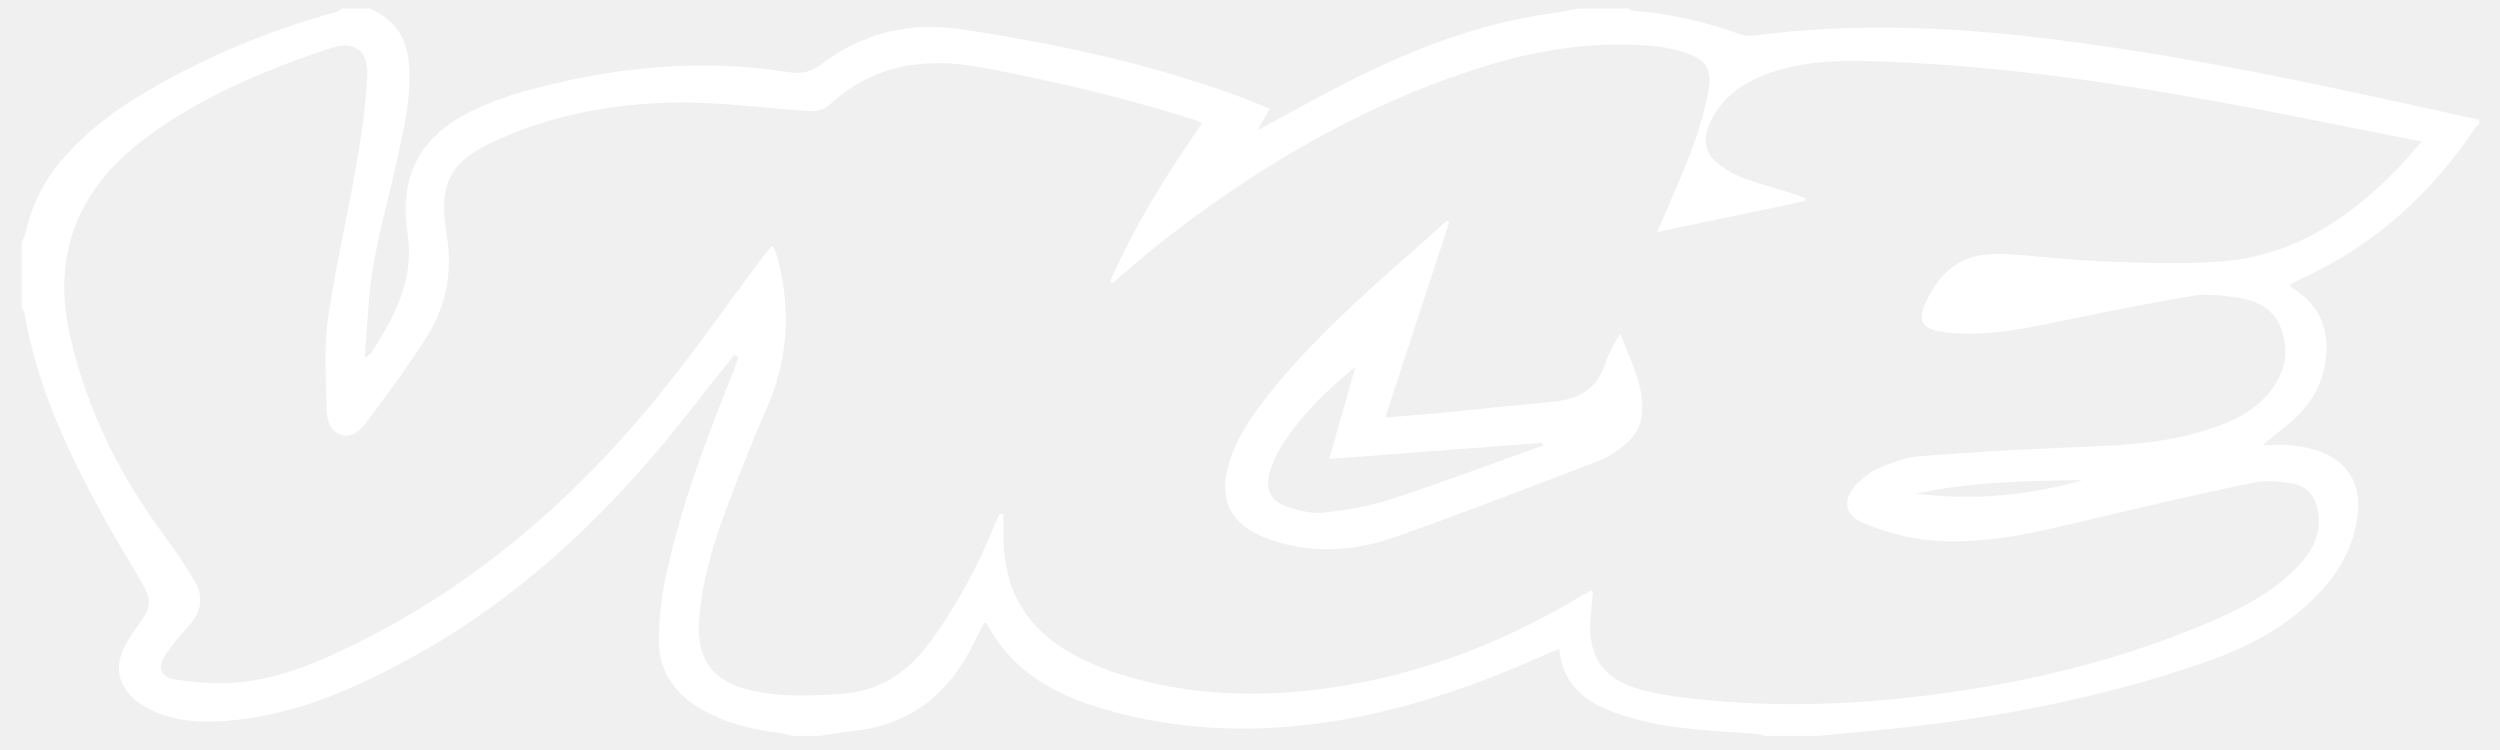
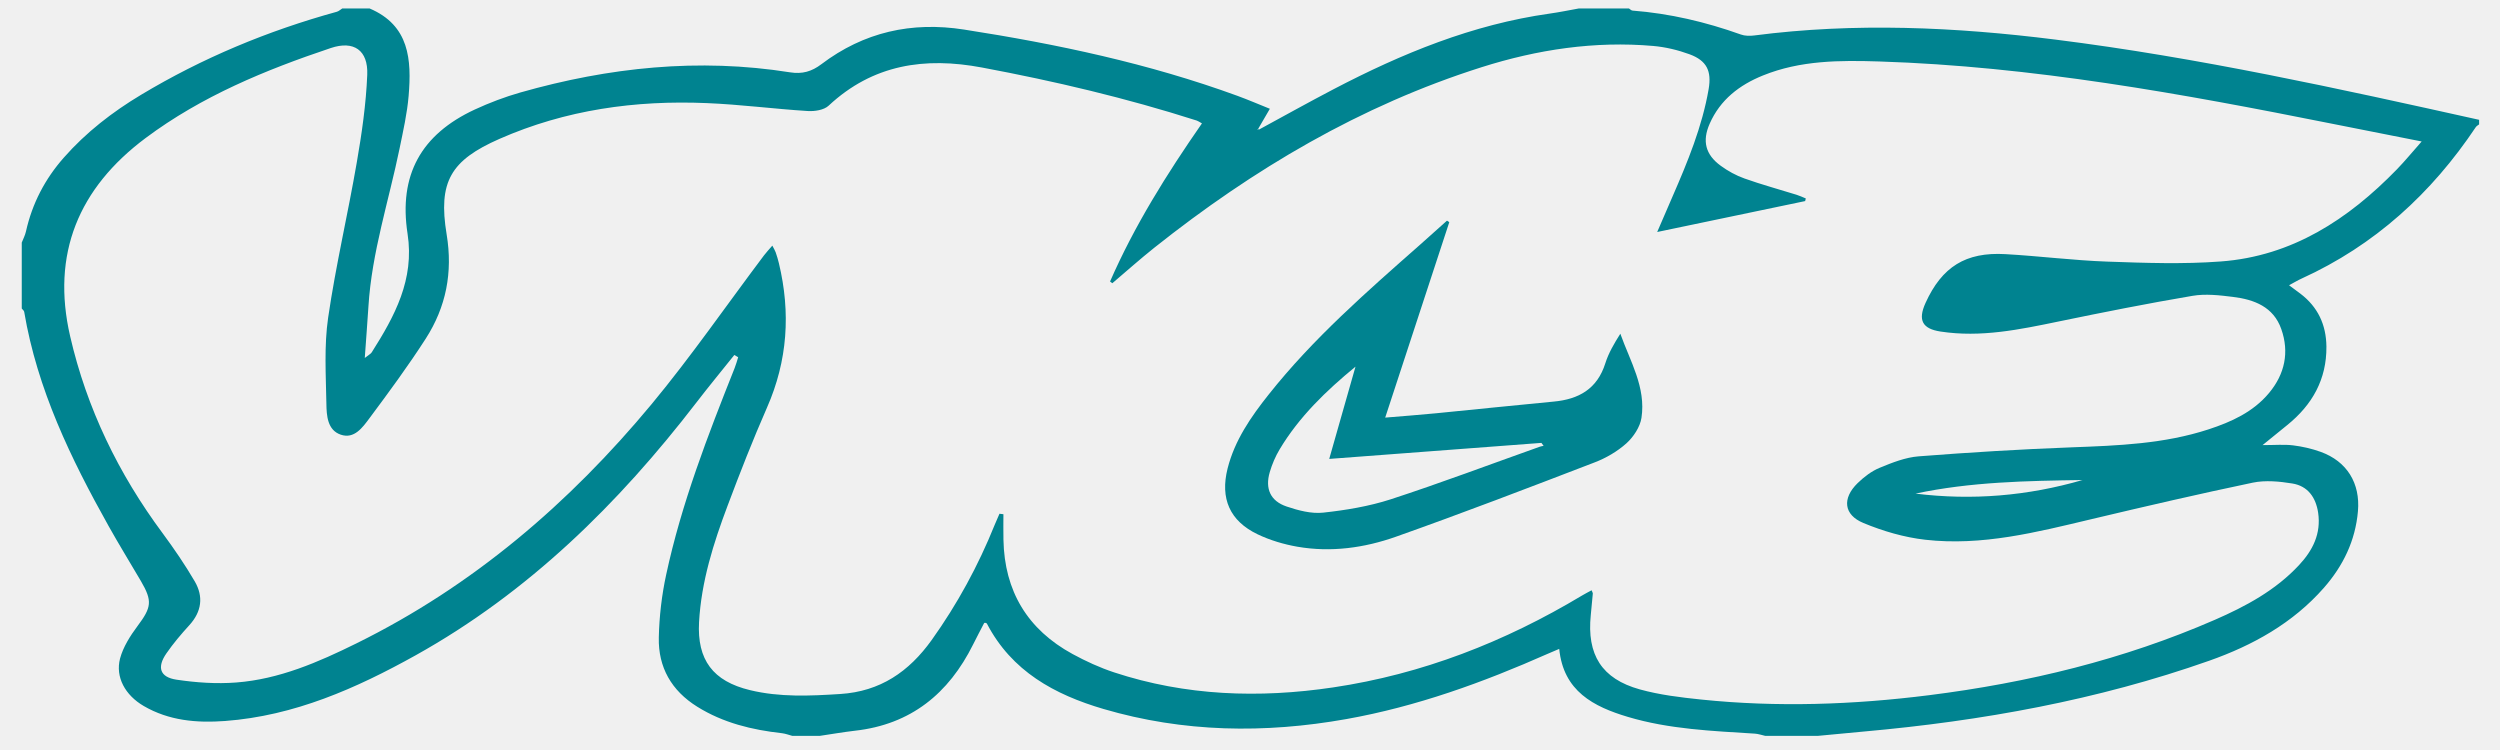
<svg xmlns="http://www.w3.org/2000/svg" width="90px" height="27px" viewBox="0 0 90 27" version="1.1">
-   <defs />
  <g id="Page-1" stroke="none" stroke-width="1" fill="none" fill-rule="evenodd">
-     <g id="lantern_home_desktop" transform="translate(-663, -1678)" fill="#FFFFFF">
-       <g id="vice" transform="translate(663, 1678)">
-         <path d="M65.434,26.492 L63.552,26.492 C63.427,26.464 63.301,26.419 63.175,26.411 C61.638,26.314 60.093,26.253 58.606,25.809 C57.37,25.44 56.283,24.885 56.132,23.36 C55.966,23.431 55.844,23.481 55.722,23.535 C53.385,24.571 50.993,25.437 48.468,25.887 C45.528,26.411 42.606,26.369 39.725,25.523 C37.965,25.006 36.421,24.165 35.528,22.449 C35.518,22.432 35.482,22.428 35.459,22.418 C35.447,22.424 35.431,22.428 35.426,22.436 C35.295,22.69 35.159,22.944 35.033,23.199 C34.152,24.971 32.79,26.081 30.778,26.306 C30.354,26.355 29.931,26.43 29.507,26.492 L28.526,26.492 C28.402,26.459 28.279,26.411 28.153,26.396 C27.072,26.275 26.037,26.026 25.098,25.44 C24.173,24.863 23.694,24.024 23.717,22.954 C23.733,22.197 23.822,21.429 23.982,20.689 C24.534,18.122 25.48,15.681 26.447,13.249 C26.497,13.123 26.533,12.991 26.574,12.86 C26.528,12.834 26.481,12.807 26.435,12.78 C25.981,13.349 25.516,13.911 25.071,14.49 C22.26,18.144 19.021,21.329 14.963,23.591 C12.821,24.783 10.593,25.771 8.099,25.956 C7.082,26.032 6.079,25.945 5.171,25.414 C4.507,25.026 4.147,24.376 4.322,23.706 C4.434,23.29 4.687,22.892 4.95,22.539 C5.454,21.864 5.495,21.642 5.073,20.919 C4.687,20.261 4.287,19.611 3.914,18.945 C2.551,16.511 1.342,14.014 0.871,11.226 C0.864,11.182 0.812,11.146 0.783,11.107 L0.783,8.733 C0.835,8.6 0.904,8.471 0.934,8.334 C1.158,7.328 1.618,6.444 2.299,5.673 C3.099,4.764 4.046,4.032 5.078,3.413 C7.287,2.087 9.644,1.107 12.127,0.423 C12.198,0.403 12.256,0.345 12.322,0.304 L13.304,0.304 C14.746,0.915 14.818,2.156 14.711,3.447 C14.658,4.082 14.514,4.712 14.386,5.34 C13.997,7.232 13.385,9.081 13.264,11.026 C13.226,11.613 13.181,12.2 13.132,12.887 C13.284,12.767 13.349,12.737 13.381,12.686 C14.208,11.383 14.927,10.062 14.672,8.414 C14.347,6.304 15.158,4.842 17.09,3.944 C17.62,3.699 18.173,3.489 18.734,3.329 C21.92,2.423 25.151,2.081 28.443,2.604 C28.883,2.674 29.222,2.575 29.57,2.311 C31.097,1.155 32.816,0.769 34.704,1.064 C38.051,1.585 41.352,2.283 44.542,3.448 C44.931,3.59 45.312,3.755 45.715,3.916 C45.553,4.194 45.424,4.415 45.296,4.636 C45.28,4.649 45.266,4.663 45.251,4.677 C45.276,4.673 45.301,4.668 45.325,4.664 C46.22,4.178 47.109,3.682 48.01,3.211 C50.469,1.926 53.012,0.881 55.785,0.49 C56.139,0.441 56.488,0.367 56.841,0.304 L58.641,0.304 C58.683,0.33 58.725,0.378 58.769,0.381 C60.11,0.485 61.406,0.79 62.67,1.242 C62.815,1.295 62.993,1.297 63.15,1.277 C66.772,0.806 70.386,0.972 73.993,1.425 C79.138,2.071 84.194,3.19 89.248,4.313 L89.248,4.478 C89.208,4.509 89.157,4.535 89.129,4.576 C87.533,6.964 85.488,8.831 82.857,10.029 C82.715,10.093 82.582,10.175 82.406,10.269 C82.577,10.395 82.695,10.482 82.813,10.571 C83.443,11.049 83.743,11.691 83.751,12.477 C83.761,13.656 83.243,14.572 82.345,15.299 C82.077,15.514 81.811,15.732 81.452,16.024 C81.902,16.024 82.231,15.994 82.551,16.033 C82.886,16.074 83.224,16.152 83.542,16.266 C84.493,16.609 84.974,17.397 84.886,18.404 C84.794,19.463 84.354,20.37 83.662,21.159 C82.542,22.436 81.095,23.235 79.53,23.787 C75.512,25.204 71.349,25.954 67.113,26.334 C66.553,26.384 65.994,26.439 65.434,26.492 L65.434,26.492 Z M43.27,4.442 C43.182,4.393 43.138,4.359 43.088,4.342 C40.552,3.531 37.968,2.921 35.352,2.431 C33.291,2.043 31.424,2.318 29.831,3.804 C29.663,3.962 29.328,4.013 29.077,3.997 C27.868,3.921 26.661,3.762 25.451,3.712 C22.873,3.602 20.363,3.952 17.98,5 C16.226,5.772 15.766,6.541 16.079,8.438 C16.306,9.807 16.059,11.051 15.327,12.191 C14.693,13.176 13.997,14.121 13.297,15.061 C13.053,15.389 12.752,15.813 12.27,15.649 C11.785,15.486 11.757,14.959 11.75,14.535 C11.732,13.501 11.665,12.45 11.813,11.435 C12.086,9.563 12.523,7.714 12.844,5.849 C13.025,4.805 13.178,3.748 13.221,2.69 C13.256,1.81 12.738,1.45 11.909,1.729 C9.55,2.52 7.26,3.463 5.244,4.968 C2.826,6.773 1.842,9.144 2.525,12.105 C3.122,14.699 4.265,17.056 5.855,19.197 C6.267,19.755 6.66,20.329 7.01,20.928 C7.331,21.477 7.262,22.018 6.816,22.507 C6.523,22.828 6.238,23.164 5.991,23.521 C5.643,24.023 5.755,24.378 6.352,24.468 C7.059,24.574 7.792,24.625 8.502,24.57 C10.049,24.452 11.456,23.841 12.831,23.162 C17.026,21.094 20.498,18.116 23.461,14.546 C24.886,12.826 26.159,10.981 27.503,9.195 C27.587,9.083 27.685,8.982 27.804,8.843 C27.867,8.965 27.903,9.021 27.924,9.083 C27.968,9.212 28.009,9.342 28.04,9.475 C28.467,11.254 28.356,12.982 27.612,14.673 C27.103,15.833 26.64,17.015 26.195,18.201 C25.684,19.556 25.248,20.935 25.166,22.394 C25.09,23.76 25.671,24.524 26.996,24.844 C28.072,25.105 29.156,25.054 30.249,24.984 C31.688,24.893 32.722,24.182 33.539,23.043 C34.465,21.748 35.216,20.365 35.81,18.891 C35.864,18.758 35.923,18.627 35.981,18.495 C36.028,18.501 36.075,18.507 36.123,18.512 C36.123,18.818 36.117,19.122 36.124,19.427 C36.159,21.281 36.99,22.662 38.616,23.547 C39.093,23.806 39.594,24.036 40.109,24.206 C42.688,25.054 45.328,25.143 47.991,24.747 C51.205,24.269 54.172,23.107 56.948,21.442 C57.06,21.374 57.178,21.316 57.298,21.25 C57.323,21.319 57.344,21.345 57.341,21.369 C57.319,21.627 57.294,21.884 57.268,22.142 C57.123,23.567 57.657,24.435 59.033,24.818 C59.749,25.017 60.503,25.107 61.246,25.184 C63.985,25.467 66.72,25.371 69.447,25.027 C72.996,24.58 76.444,23.747 79.731,22.315 C80.848,21.828 81.917,21.254 82.764,20.345 C83.26,19.814 83.564,19.211 83.453,18.457 C83.37,17.905 83.08,17.494 82.519,17.405 C82.055,17.33 81.555,17.282 81.103,17.375 C79.156,17.783 77.218,18.232 75.283,18.692 C73.317,19.16 71.351,19.663 69.31,19.431 C68.552,19.345 67.788,19.121 67.083,18.828 C66.369,18.534 66.314,17.939 66.873,17.394 C67.103,17.17 67.378,16.959 67.672,16.839 C68.12,16.654 68.597,16.465 69.074,16.428 C70.907,16.285 72.744,16.173 74.58,16.104 C76.246,16.042 77.907,15.981 79.508,15.457 C80.333,15.187 81.116,14.832 81.687,14.146 C82.253,13.466 82.421,12.681 82.126,11.846 C81.846,11.046 81.15,10.782 80.389,10.689 C79.907,10.629 79.398,10.569 78.925,10.651 C77.316,10.923 75.713,11.243 74.113,11.573 C72.708,11.864 71.308,12.158 69.861,11.936 C69.202,11.836 69.038,11.526 69.319,10.906 C69.909,9.607 70.765,9.066 72.196,9.149 C73.421,9.218 74.641,9.375 75.865,9.418 C77.225,9.466 78.592,9.515 79.946,9.413 C82.515,9.223 84.537,7.897 86.287,6.098 C86.584,5.793 86.853,5.461 87.18,5.093 C86.031,4.866 84.977,4.657 83.923,4.448 C78.545,3.374 73.157,2.389 67.657,2.213 C66.236,2.168 64.818,2.17 63.469,2.716 C62.618,3.059 61.926,3.592 61.548,4.454 C61.273,5.077 61.396,5.566 61.944,5.966 C62.205,6.157 62.501,6.32 62.805,6.427 C63.421,6.647 64.053,6.817 64.677,7.012 C64.79,7.047 64.898,7.099 65.009,7.144 C65.001,7.175 64.992,7.207 64.985,7.239 C63.241,7.604 61.498,7.968 59.659,8.352 C59.877,7.846 60.042,7.459 60.211,7.075 C60.756,5.823 61.277,4.564 61.511,3.209 C61.624,2.552 61.442,2.182 60.821,1.953 C60.404,1.8 59.955,1.693 59.513,1.654 C57.406,1.471 55.347,1.783 53.342,2.418 C48.984,3.798 45.117,6.086 41.555,8.918 C41.039,9.329 40.547,9.769 40.044,10.196 C40.016,10.176 39.99,10.156 39.962,10.134 C40.84,8.125 41.997,6.275 43.27,4.442 L43.27,4.442 Z M74.972,17.281 C72.958,17.311 70.941,17.347 68.958,17.77 C70.995,18.022 72.999,17.854 74.972,17.281 L74.972,17.281 Z" id="Fill-151" />
-         <path d="M45.325,4.664 C45.301,4.668 45.276,4.673 45.251,4.677 C45.266,4.663 45.28,4.649 45.296,4.636 C45.305,4.646 45.315,4.655 45.325,4.664" id="Fill-152" />
-         <path d="M52.174,7.999 C51.412,10.322 50.652,12.645 49.867,15.034 C50.515,14.979 51.108,14.936 51.697,14.878 C53.107,14.741 54.515,14.59 55.926,14.458 C56.836,14.375 57.5,14.003 57.792,13.078 C57.908,12.709 58.109,12.367 58.332,12.014 C58.687,13.01 59.259,13.946 59.093,15.043 C59.042,15.372 58.806,15.729 58.552,15.959 C58.225,16.252 57.817,16.49 57.403,16.648 C55.027,17.561 52.649,18.474 50.251,19.323 C49.115,19.725 47.914,19.892 46.707,19.682 C46.216,19.596 45.721,19.449 45.272,19.234 C44.271,18.753 43.921,17.947 44.193,16.866 C44.449,15.851 45.032,15.009 45.67,14.206 C47.27,12.187 49.202,10.503 51.125,8.807 C51.448,8.521 51.769,8.231 52.092,7.943 C52.119,7.962 52.147,7.98 52.174,7.999 L52.174,7.999 Z M48.798,13.199 C47.737,14.071 46.768,15.006 46.068,16.175 C45.915,16.43 45.795,16.712 45.712,16.994 C45.536,17.593 45.734,18.038 46.32,18.235 C46.738,18.376 47.206,18.501 47.633,18.455 C48.453,18.366 49.286,18.228 50.067,17.975 C51.868,17.388 53.641,16.718 55.426,16.084 C55.472,16.067 55.522,16.061 55.57,16.05 C55.543,16.015 55.517,15.979 55.491,15.944 C52.982,16.134 50.474,16.324 47.852,16.521 C48.184,15.354 48.492,14.277 48.798,13.199 L48.798,13.199 Z" id="Fill-153" />
+     <g id="vice" fill="#008390">
+       <g id="Page-1">
+         <g id="lantern_home_desktop">
+           <g id="vice">
+             <path d="M65.434,26.492 L63.552,26.492 C63.427,26.464 63.301,26.419 63.175,26.411 C61.638,26.314 60.093,26.253 58.606,25.809 C57.37,25.44 56.283,24.885 56.132,23.36 C55.966,23.431 55.844,23.481 55.722,23.535 C53.385,24.571 50.993,25.437 48.468,25.887 C45.528,26.411 42.606,26.369 39.725,25.523 C37.965,25.006 36.421,24.165 35.528,22.449 C35.518,22.432 35.482,22.428 35.459,22.418 C35.447,22.424 35.431,22.428 35.426,22.436 C35.295,22.69 35.159,22.944 35.033,23.199 C34.152,24.971 32.79,26.081 30.778,26.306 C30.354,26.355 29.931,26.43 29.507,26.492 L28.526,26.492 C28.402,26.459 28.279,26.411 28.153,26.396 C27.072,26.275 26.037,26.026 25.098,25.44 C24.173,24.863 23.694,24.024 23.717,22.954 C23.733,22.197 23.822,21.429 23.982,20.689 C24.534,18.122 25.48,15.681 26.447,13.249 C26.497,13.123 26.533,12.991 26.574,12.86 C26.528,12.834 26.481,12.807 26.435,12.78 C25.981,13.349 25.516,13.911 25.071,14.49 C22.26,18.144 19.021,21.329 14.963,23.591 C12.821,24.783 10.593,25.771 8.099,25.956 C7.082,26.032 6.079,25.945 5.171,25.414 C4.507,25.026 4.147,24.376 4.322,23.706 C4.434,23.29 4.687,22.892 4.95,22.539 C5.454,21.864 5.495,21.642 5.073,20.919 C4.687,20.261 4.287,19.611 3.914,18.945 C2.551,16.511 1.342,14.014 0.871,11.226 C0.864,11.182 0.812,11.146 0.783,11.107 L0.783,8.733 C0.835,8.6 0.904,8.471 0.934,8.334 C1.158,7.328 1.618,6.444 2.299,5.673 C3.099,4.764 4.046,4.032 5.078,3.413 C7.287,2.087 9.644,1.107 12.127,0.423 C12.198,0.403 12.256,0.345 12.322,0.304 L13.304,0.304 C14.746,0.915 14.818,2.156 14.711,3.447 C14.658,4.082 14.514,4.712 14.386,5.34 C13.997,7.232 13.385,9.081 13.264,11.026 C13.226,11.613 13.181,12.2 13.132,12.887 C13.284,12.767 13.349,12.737 13.381,12.686 C14.208,11.383 14.927,10.062 14.672,8.414 C14.347,6.304 15.158,4.842 17.09,3.944 C17.62,3.699 18.173,3.489 18.734,3.329 C21.92,2.423 25.151,2.081 28.443,2.604 C28.883,2.674 29.222,2.575 29.57,2.311 C31.097,1.155 32.816,0.769 34.704,1.064 C38.051,1.585 41.352,2.283 44.542,3.448 C44.931,3.59 45.312,3.755 45.715,3.916 C45.553,4.194 45.424,4.415 45.296,4.636 C45.28,4.649 45.266,4.663 45.251,4.677 C45.276,4.673 45.301,4.668 45.325,4.664 C46.22,4.178 47.109,3.682 48.01,3.211 C50.469,1.926 53.012,0.881 55.785,0.49 C56.139,0.441 56.488,0.367 56.841,0.304 L58.641,0.304 C58.683,0.33 58.725,0.378 58.769,0.381 C60.11,0.485 61.406,0.79 62.67,1.242 C62.815,1.295 62.993,1.297 63.15,1.277 C66.772,0.806 70.386,0.972 73.993,1.425 C79.138,2.071 84.194,3.19 89.248,4.313 L89.248,4.478 C89.208,4.509 89.157,4.535 89.129,4.576 C87.533,6.964 85.488,8.831 82.857,10.029 C82.715,10.093 82.582,10.175 82.406,10.269 C82.577,10.395 82.695,10.482 82.813,10.571 C83.443,11.049 83.743,11.691 83.751,12.477 C83.761,13.656 83.243,14.572 82.345,15.299 C82.077,15.514 81.811,15.732 81.452,16.024 C81.902,16.024 82.231,15.994 82.551,16.033 C82.886,16.074 83.224,16.152 83.542,16.266 C84.493,16.609 84.974,17.397 84.886,18.404 C84.794,19.463 84.354,20.37 83.662,21.159 C82.542,22.436 81.095,23.235 79.53,23.787 C75.512,25.204 71.349,25.954 67.113,26.334 C66.553,26.384 65.994,26.439 65.434,26.492 L65.434,26.492 L65.434,26.492 Z M43.27,4.442 C43.182,4.393 43.138,4.359 43.088,4.342 C40.552,3.531 37.968,2.921 35.352,2.431 C33.291,2.043 31.424,2.318 29.831,3.804 C29.663,3.962 29.328,4.013 29.077,3.997 C27.868,3.921 26.661,3.762 25.451,3.712 C22.873,3.602 20.363,3.952 17.98,5 C16.226,5.772 15.766,6.541 16.079,8.438 C16.306,9.807 16.059,11.051 15.327,12.191 C14.693,13.176 13.997,14.121 13.297,15.061 C13.053,15.389 12.752,15.813 12.27,15.649 C11.785,15.486 11.757,14.959 11.75,14.535 C11.732,13.501 11.665,12.45 11.813,11.435 C12.086,9.563 12.523,7.714 12.844,5.849 C13.025,4.805 13.178,3.748 13.221,2.69 C13.256,1.81 12.738,1.45 11.909,1.729 C9.55,2.52 7.26,3.463 5.244,4.968 C2.826,6.773 1.842,9.144 2.525,12.105 C3.122,14.699 4.265,17.056 5.855,19.197 C6.267,19.755 6.66,20.329 7.01,20.928 C7.331,21.477 7.262,22.018 6.816,22.507 C6.523,22.828 6.238,23.164 5.991,23.521 C5.643,24.023 5.755,24.378 6.352,24.468 C7.059,24.574 7.792,24.625 8.502,24.57 C10.049,24.452 11.456,23.841 12.831,23.162 C17.026,21.094 20.498,18.116 23.461,14.546 C24.886,12.826 26.159,10.981 27.503,9.195 C27.587,9.083 27.685,8.982 27.804,8.843 C27.867,8.965 27.903,9.021 27.924,9.083 C27.968,9.212 28.009,9.342 28.04,9.475 C28.467,11.254 28.356,12.982 27.612,14.673 C27.103,15.833 26.64,17.015 26.195,18.201 C25.684,19.556 25.248,20.935 25.166,22.394 C25.09,23.76 25.671,24.524 26.996,24.844 C28.072,25.105 29.156,25.054 30.249,24.984 C31.688,24.893 32.722,24.182 33.539,23.043 C34.465,21.748 35.216,20.365 35.81,18.891 C35.864,18.758 35.923,18.627 35.981,18.495 C36.028,18.501 36.075,18.507 36.123,18.512 C36.123,18.818 36.117,19.122 36.124,19.427 C36.159,21.281 36.99,22.662 38.616,23.547 C39.093,23.806 39.594,24.036 40.109,24.206 C42.688,25.054 45.328,25.143 47.991,24.747 C51.205,24.269 54.172,23.107 56.948,21.442 C57.06,21.374 57.178,21.316 57.298,21.25 C57.323,21.319 57.344,21.345 57.341,21.369 C57.319,21.627 57.294,21.884 57.268,22.142 C57.123,23.567 57.657,24.435 59.033,24.818 C59.749,25.017 60.503,25.107 61.246,25.184 C63.985,25.467 66.72,25.371 69.447,25.027 C72.996,24.58 76.444,23.747 79.731,22.315 C80.848,21.828 81.917,21.254 82.764,20.345 C83.26,19.814 83.564,19.211 83.453,18.457 C83.37,17.905 83.08,17.494 82.519,17.405 C82.055,17.33 81.555,17.282 81.103,17.375 C79.156,17.783 77.218,18.232 75.283,18.692 C73.317,19.16 71.351,19.663 69.31,19.431 C68.552,19.345 67.788,19.121 67.083,18.828 C66.369,18.534 66.314,17.939 66.873,17.394 C67.103,17.17 67.378,16.959 67.672,16.839 C68.12,16.654 68.597,16.465 69.074,16.428 C70.907,16.285 72.744,16.173 74.58,16.104 C76.246,16.042 77.907,15.981 79.508,15.457 C80.333,15.187 81.116,14.832 81.687,14.146 C82.253,13.466 82.421,12.681 82.126,11.846 C81.846,11.046 81.15,10.782 80.389,10.689 C79.907,10.629 79.398,10.569 78.925,10.651 C77.316,10.923 75.713,11.243 74.113,11.573 C72.708,11.864 71.308,12.158 69.861,11.936 C69.202,11.836 69.038,11.526 69.319,10.906 C69.909,9.607 70.765,9.066 72.196,9.149 C73.421,9.218 74.641,9.375 75.865,9.418 C77.225,9.466 78.592,9.515 79.946,9.413 C82.515,9.223 84.537,7.897 86.287,6.098 C86.584,5.793 86.853,5.461 87.18,5.093 C86.031,4.866 84.977,4.657 83.923,4.448 C78.545,3.374 73.157,2.389 67.657,2.213 C66.236,2.168 64.818,2.17 63.469,2.716 C62.618,3.059 61.926,3.592 61.548,4.454 C61.273,5.077 61.396,5.566 61.944,5.966 C62.205,6.157 62.501,6.32 62.805,6.427 C63.421,6.647 64.053,6.817 64.677,7.012 C64.79,7.047 64.898,7.099 65.009,7.144 C65.001,7.175 64.992,7.207 64.985,7.239 C63.241,7.604 61.498,7.968 59.659,8.352 C59.877,7.846 60.042,7.459 60.211,7.075 C60.756,5.823 61.277,4.564 61.511,3.209 C61.624,2.552 61.442,2.182 60.821,1.953 C60.404,1.8 59.955,1.693 59.513,1.654 C57.406,1.471 55.347,1.783 53.342,2.418 C48.984,3.798 45.117,6.086 41.555,8.918 C41.039,9.329 40.547,9.769 40.044,10.196 C40.016,10.176 39.99,10.156 39.962,10.134 C40.84,8.125 41.997,6.275 43.27,4.442 L43.27,4.442 L43.27,4.442 Z M74.972,17.281 C72.958,17.311 70.941,17.347 68.958,17.77 C70.995,18.022 72.999,17.854 74.972,17.281 L74.972,17.281 L74.972,17.281 Z" id="Fill-151" />
+             <path id="Fill-152" d="M45.325,4.664 C45.301,4.668 45.276,4.673 45.251,4.677 C45.266,4.663 45.28,4.649 45.296,4.636 C45.305,4.646 45.315,4.655 45.325,4.664" />
+             <path d="M52.174,7.999 C51.412,10.322 50.652,12.645 49.867,15.034 C50.515,14.979 51.108,14.936 51.697,14.878 C53.107,14.741 54.515,14.59 55.926,14.458 C56.836,14.375 57.5,14.003 57.792,13.078 C57.908,12.709 58.109,12.367 58.332,12.014 C58.687,13.01 59.259,13.946 59.093,15.043 C59.042,15.372 58.806,15.729 58.552,15.959 C58.225,16.252 57.817,16.49 57.403,16.648 C55.027,17.561 52.649,18.474 50.251,19.323 C49.115,19.725 47.914,19.892 46.707,19.682 C46.216,19.596 45.721,19.449 45.272,19.234 C44.271,18.753 43.921,17.947 44.193,16.866 C44.449,15.851 45.032,15.009 45.67,14.206 C47.27,12.187 49.202,10.503 51.125,8.807 C51.448,8.521 51.769,8.231 52.092,7.943 C52.119,7.962 52.147,7.98 52.174,7.999 L52.174,7.999 L52.174,7.999 Z M48.798,13.199 C47.737,14.071 46.768,15.006 46.068,16.175 C45.915,16.43 45.795,16.712 45.712,16.994 C45.536,17.593 45.734,18.038 46.32,18.235 C46.738,18.376 47.206,18.501 47.633,18.455 C48.453,18.366 49.286,18.228 50.067,17.975 C51.868,17.388 53.641,16.718 55.426,16.084 C55.472,16.067 55.522,16.061 55.57,16.05 C55.543,16.015 55.517,15.979 55.491,15.944 C52.982,16.134 50.474,16.324 47.852,16.521 C48.184,15.354 48.492,14.277 48.798,13.199 L48.798,13.199 L48.798,13.199 Z" id="Fill-153" />
+           </g>
+         </g>
      </g>
    </g>
  </g>
</svg>
